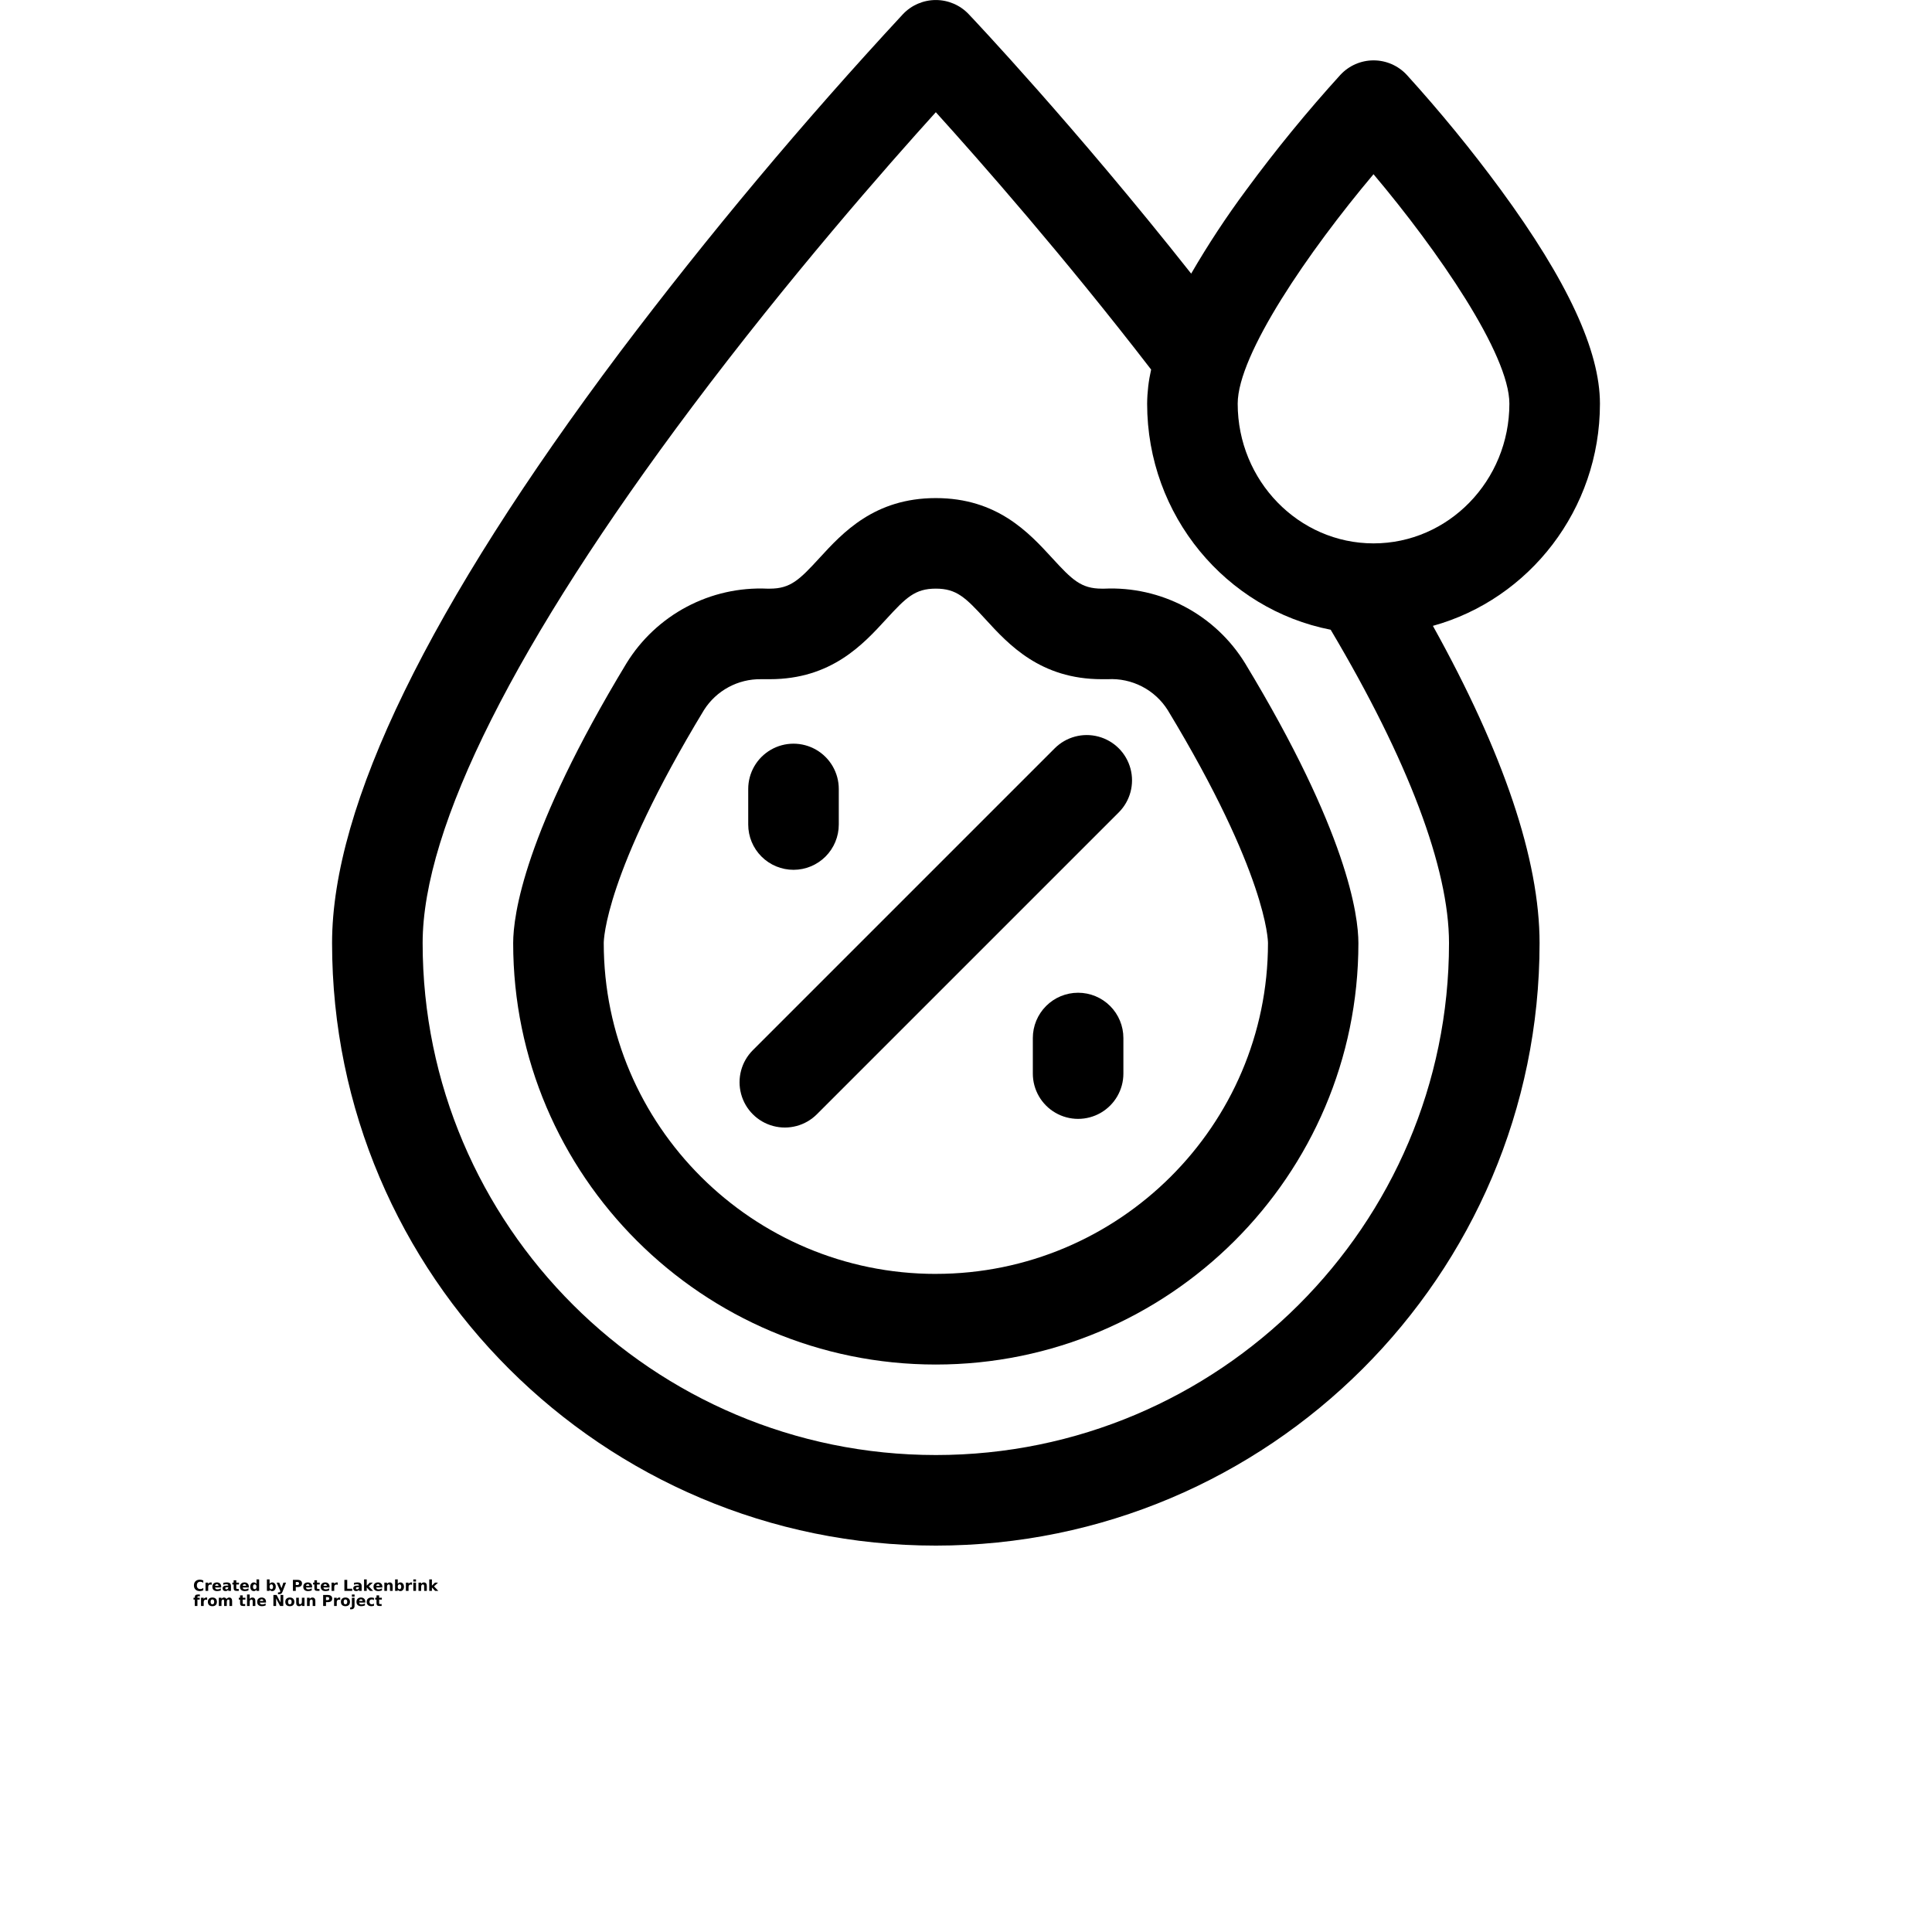
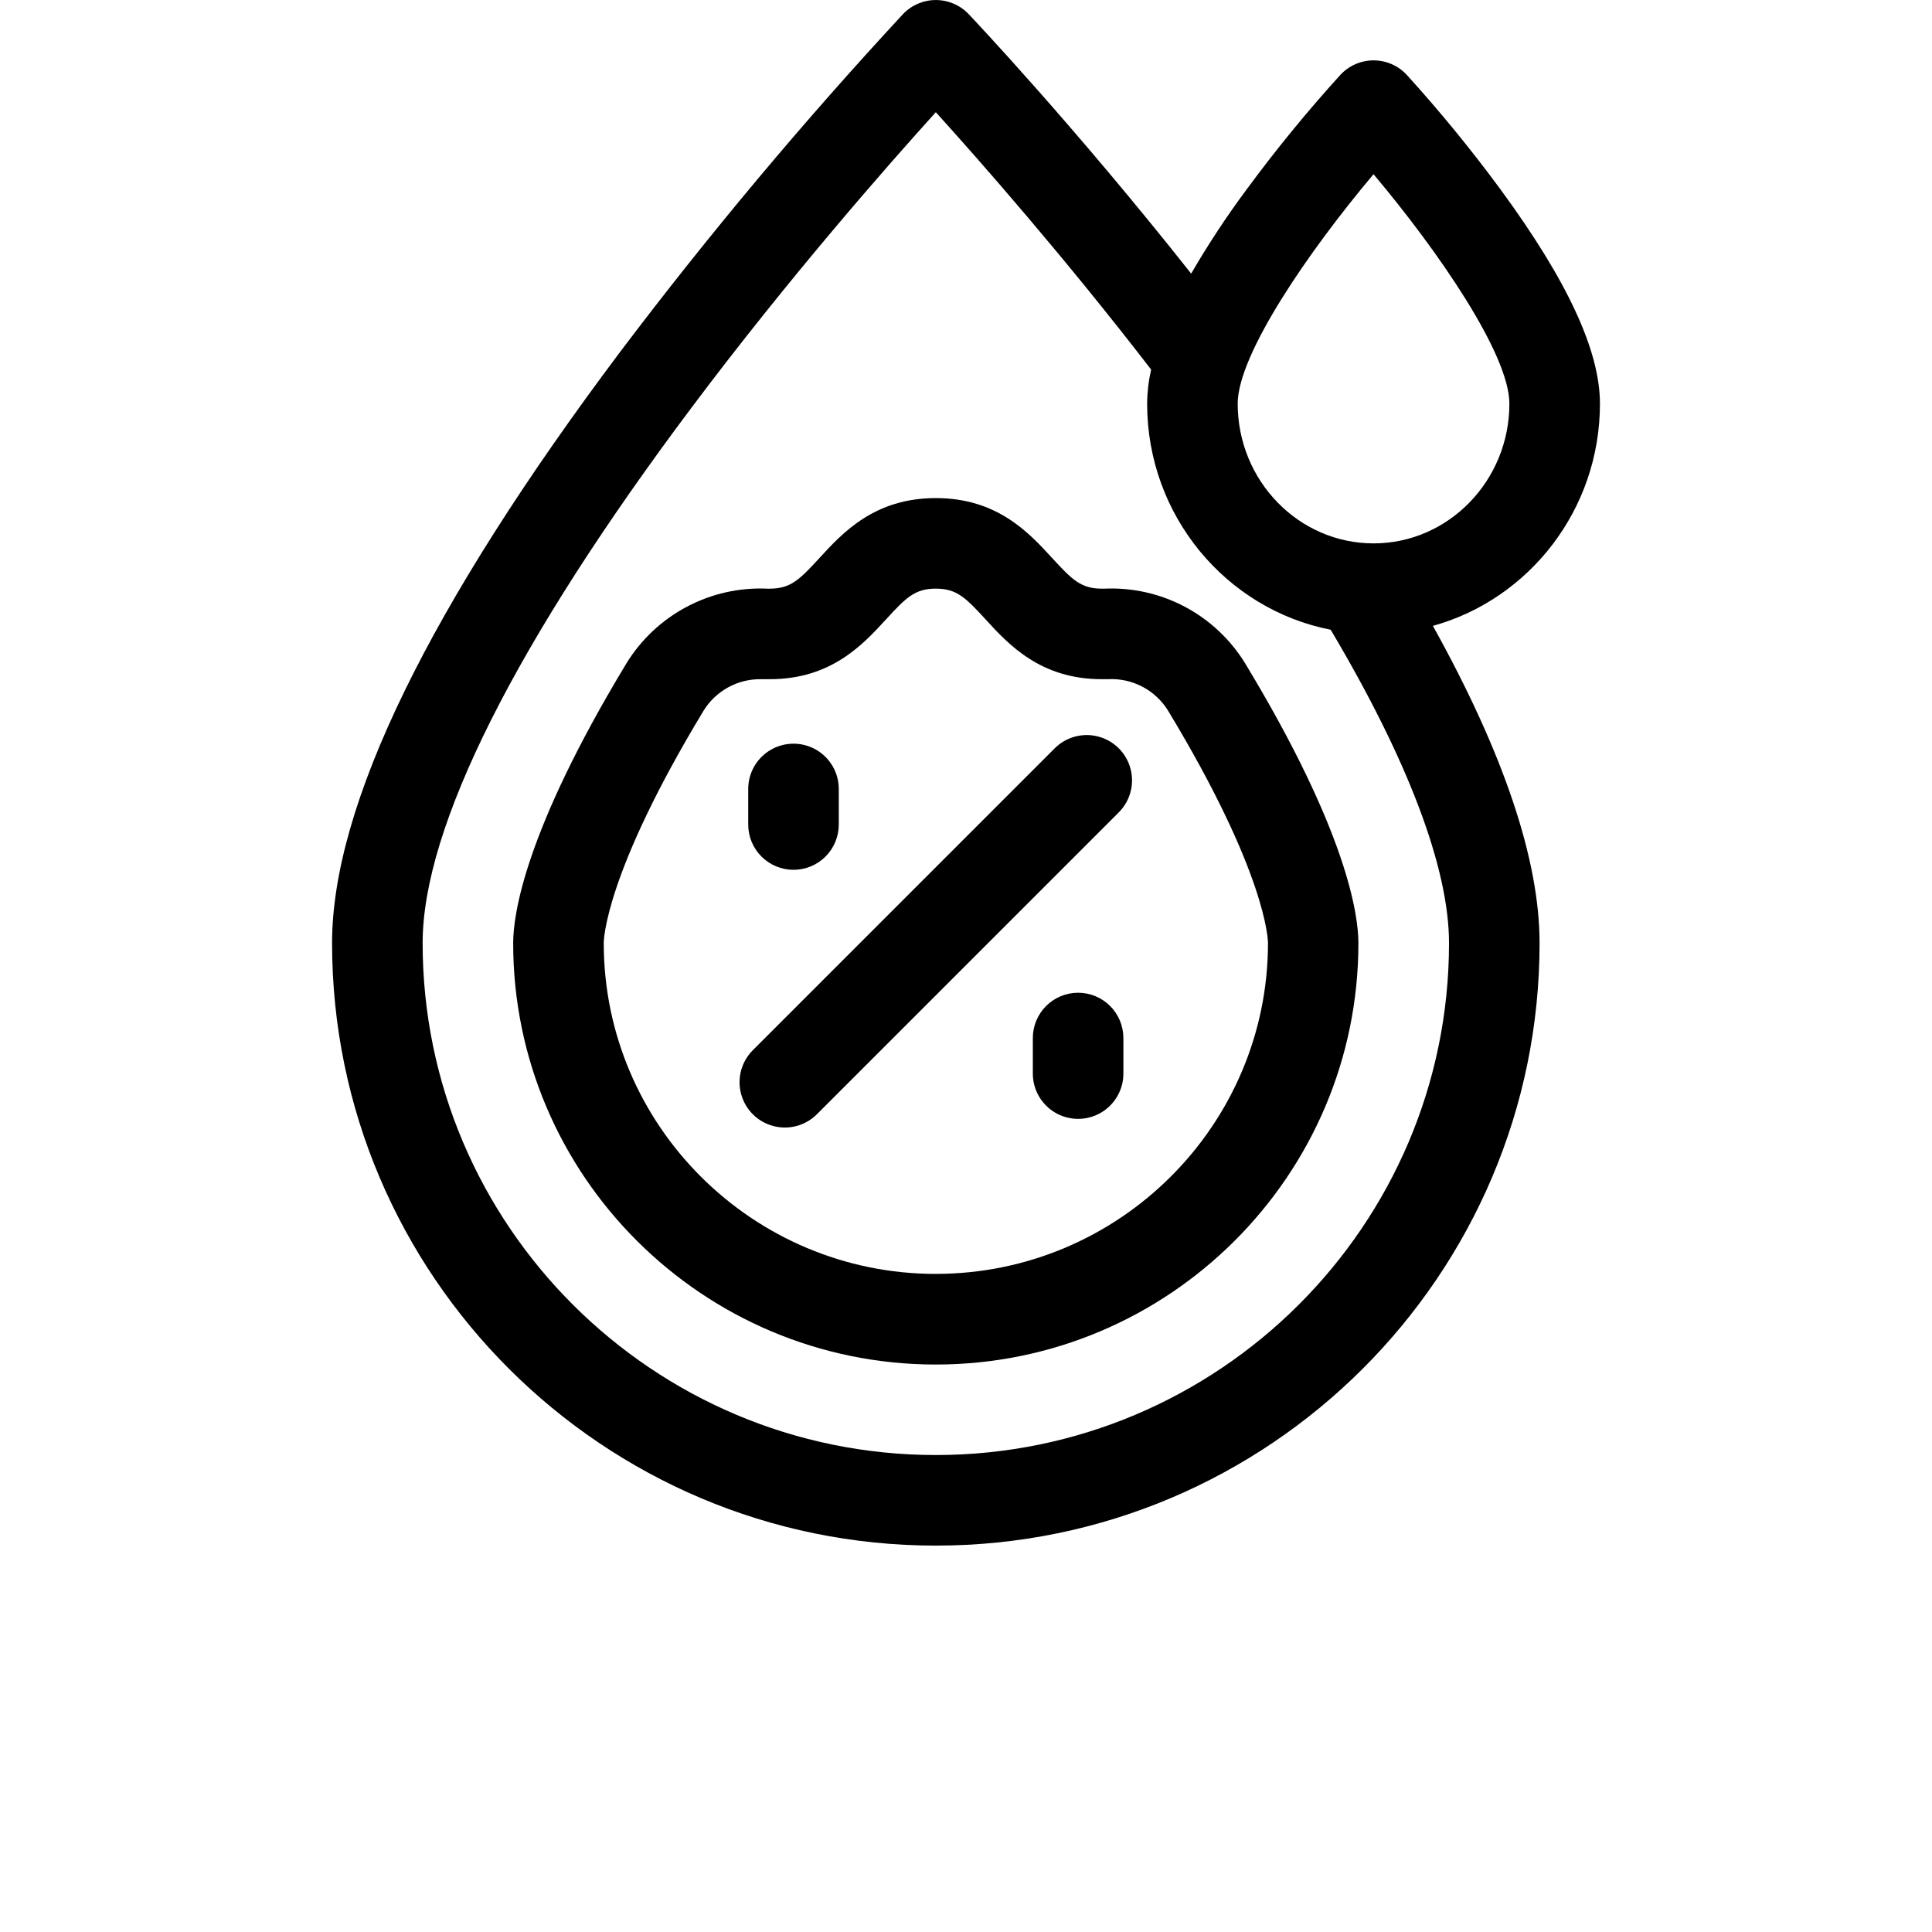
- <svg xmlns="http://www.w3.org/2000/svg" xmlns:xlink="http://www.w3.org/1999/xlink" width="700pt" height="700pt" version="1.1" viewBox="0 0 700 700">
+ <svg xmlns="http://www.w3.org/2000/svg" width="700pt" height="700pt" version="1.1" viewBox="0 0 700 700">
  <defs>
    <symbol id="u" overflow="visible">
      <path d="m3.656-0.219c-0.188 0.094-0.387 0.168-0.594 0.219-0.199 0.051-0.406 0.078-0.625 0.078-0.668 0-1.199-0.18-1.594-0.547-0.387-0.375-0.578-0.879-0.578-1.516 0-0.645 0.191-1.148 0.578-1.516 0.395-0.375 0.926-0.562 1.594-0.562 0.219 0 0.426 0.027 0.625 0.078 0.207 0.055 0.406 0.125 0.594 0.219v0.828c-0.188-0.125-0.375-0.219-0.562-0.281-0.18-0.062-0.371-0.094-0.578-0.094-0.367 0-0.656 0.121-0.875 0.359-0.211 0.23-0.312 0.555-0.312 0.969 0 0.406 0.102 0.73 0.312 0.969 0.219 0.23 0.508 0.344 0.875 0.344 0.207 0 0.398-0.023 0.578-0.078 0.188-0.062 0.375-0.16 0.562-0.297z" />
    </symbol>
    <symbol id="b" overflow="visible">
      <path d="m2.688-2.172c-0.086-0.039-0.168-0.07-0.25-0.094-0.086-0.02-0.168-0.031-0.25-0.031-0.25 0-0.445 0.086-0.578 0.25-0.125 0.156-0.188 0.383-0.188 0.672v1.375h-0.969v-2.984h0.969v0.484c0.113-0.195 0.25-0.336 0.406-0.422 0.164-0.094 0.359-0.141 0.578-0.141h0.109c0.039 0 0.094 0.008 0.156 0.016z" />
    </symbol>
    <symbol id="a" overflow="visible">
      <path d="m3.438-1.5v0.266h-2.234c0.031 0.23 0.113 0.402 0.25 0.516 0.133 0.105 0.328 0.156 0.578 0.156 0.207 0 0.414-0.023 0.625-0.078 0.207-0.062 0.422-0.156 0.641-0.281v0.734c-0.219 0.094-0.445 0.164-0.672 0.203-0.23 0.039-0.453 0.062-0.672 0.062-0.543 0-0.965-0.133-1.266-0.406-0.305-0.281-0.453-0.672-0.453-1.172 0-0.477 0.145-0.859 0.438-1.141 0.301-0.281 0.707-0.422 1.219-0.422 0.469 0 0.844 0.141 1.125 0.422s0.422 0.664 0.422 1.141zm-0.969-0.328c0-0.176-0.059-0.316-0.172-0.422-0.105-0.113-0.242-0.172-0.406-0.172-0.188 0-0.34 0.055-0.453 0.156-0.117 0.105-0.188 0.25-0.219 0.438z" />
    </symbol>
    <symbol id="h" overflow="visible">
      <path d="m1.797-1.344c-0.199 0-0.352 0.039-0.453 0.109-0.094 0.062-0.141 0.164-0.141 0.297 0 0.117 0.035 0.211 0.109 0.281 0.082 0.062 0.195 0.094 0.344 0.094 0.176 0 0.328-0.062 0.453-0.188s0.188-0.285 0.188-0.484v-0.109zm1.469-0.359v1.703h-0.969v-0.438c-0.125 0.18-0.273 0.309-0.438 0.391-0.156 0.082-0.352 0.125-0.578 0.125-0.312 0-0.57-0.086-0.766-0.266-0.188-0.188-0.281-0.422-0.281-0.703 0-0.352 0.117-0.613 0.359-0.781 0.238-0.164 0.617-0.25 1.141-0.25h0.562v-0.062c0-0.156-0.062-0.266-0.188-0.328-0.117-0.07-0.297-0.109-0.547-0.109-0.211 0-0.402 0.023-0.578 0.062-0.18 0.043-0.34 0.102-0.484 0.172v-0.719c0.195-0.051 0.398-0.086 0.609-0.109 0.207-0.031 0.414-0.047 0.625-0.047 0.539 0 0.93 0.109 1.172 0.328 0.238 0.211 0.359 0.555 0.359 1.031z" />
    </symbol>
    <symbol id="c" overflow="visible">
      <path d="m1.5-3.844v0.859h0.984v0.672h-0.984v1.281c0 0.137 0.023 0.23 0.078 0.281 0.062 0.043 0.176 0.062 0.344 0.062h0.484v0.688h-0.812c-0.387 0-0.656-0.078-0.812-0.234s-0.234-0.422-0.234-0.797v-1.281h-0.469v-0.672h0.469v-0.859z" />
    </symbol>
    <symbol id="k" overflow="visible">
      <path d="m2.5-2.547v-1.609h0.953v4.156h-0.953v-0.438c-0.137 0.18-0.281 0.309-0.438 0.391-0.156 0.082-0.34 0.125-0.547 0.125-0.375 0-0.684-0.145-0.922-0.438-0.23-0.289-0.344-0.672-0.344-1.141 0-0.457 0.113-0.832 0.344-1.125 0.238-0.289 0.547-0.438 0.922-0.438 0.195 0 0.375 0.043 0.531 0.125 0.164 0.086 0.316 0.215 0.453 0.391zm-0.641 1.938c0.207 0 0.363-0.07 0.469-0.219 0.113-0.156 0.172-0.379 0.172-0.672 0-0.281-0.059-0.492-0.172-0.641-0.105-0.156-0.262-0.234-0.469-0.234-0.199 0-0.355 0.078-0.469 0.234-0.105 0.148-0.156 0.359-0.156 0.641 0 0.293 0.051 0.516 0.156 0.672 0.113 0.148 0.27 0.219 0.469 0.219z" />
    </symbol>
    <symbol id="g" overflow="visible">
      <path d="m2.047-0.609c0.207 0 0.363-0.07 0.469-0.219 0.113-0.156 0.172-0.379 0.172-0.672 0-0.281-0.059-0.492-0.172-0.641-0.105-0.156-0.262-0.234-0.469-0.234-0.199 0-0.355 0.078-0.469 0.234-0.105 0.148-0.156 0.359-0.156 0.641 0 0.293 0.051 0.516 0.156 0.672 0.113 0.148 0.27 0.219 0.469 0.219zm-0.625-1.938c0.125-0.176 0.266-0.305 0.422-0.391 0.164-0.082 0.352-0.125 0.562-0.125 0.363 0 0.664 0.148 0.906 0.438 0.238 0.293 0.359 0.668 0.359 1.125 0 0.469-0.121 0.852-0.359 1.141-0.242 0.293-0.543 0.438-0.906 0.438-0.211 0-0.398-0.043-0.562-0.125-0.156-0.082-0.297-0.211-0.422-0.391v0.438h-0.969v-4.156h0.969z" />
    </symbol>
    <symbol id="j" overflow="visible">
      <path d="m0.062-2.984h0.953l0.812 2.016 0.688-2.016h0.953l-1.266 3.266c-0.125 0.332-0.273 0.566-0.438 0.703-0.168 0.133-0.391 0.203-0.672 0.203h-0.547v-0.641h0.297c0.164 0 0.285-0.027 0.359-0.078 0.07-0.055 0.129-0.141 0.172-0.266l0.031-0.094z" />
    </symbol>
    <symbol id="f" overflow="visible">
      <path d="m0.5-3.984h1.703c0.508 0 0.898 0.117 1.172 0.344 0.27 0.219 0.406 0.539 0.406 0.953 0 0.418-0.137 0.742-0.406 0.969-0.273 0.219-0.664 0.328-1.172 0.328h-0.672v1.391h-1.031zm1.031 0.75v1.109h0.562c0.195 0 0.348-0.047 0.453-0.141 0.113-0.102 0.172-0.242 0.172-0.422 0-0.176-0.059-0.312-0.172-0.406-0.105-0.094-0.258-0.141-0.453-0.141z" />
    </symbol>
    <symbol id="t" overflow="visible">
      <path d="m0.5-3.984h1.031v3.203h1.797v0.781h-2.828z" />
    </symbol>
    <symbol id="i" overflow="visible">
      <path d="m0.453-4.156h0.969v2.266l1.094-1.094h1.109l-1.453 1.359 1.562 1.625h-1.156l-1.156-1.25v1.25h-0.969z" />
    </symbol>
    <symbol id="e" overflow="visible">
      <path d="m3.469-1.828v1.828h-0.969v-1.391c0-0.258-0.008-0.438-0.016-0.531-0.012-0.102-0.031-0.176-0.062-0.219-0.031-0.062-0.086-0.109-0.156-0.141-0.062-0.039-0.133-0.062-0.203-0.062-0.211 0-0.371 0.078-0.484 0.234-0.105 0.156-0.156 0.371-0.156 0.641v1.469h-0.969v-2.984h0.969v0.438c0.133-0.176 0.285-0.305 0.453-0.391 0.164-0.082 0.344-0.125 0.531-0.125 0.344 0 0.602 0.109 0.781 0.328 0.188 0.211 0.281 0.512 0.281 0.906z" />
    </symbol>
    <symbol id="s" overflow="visible">
      <path d="m0.453-2.984h0.969v2.984h-0.969zm0-1.172h0.969v0.781h-0.969z" />
    </symbol>
    <symbol id="r" overflow="visible">
      <path d="m2.422-4.156v0.625h-0.516c-0.137 0-0.234 0.027-0.297 0.078-0.055 0.055-0.078 0.137-0.078 0.25v0.219h0.828v0.672h-0.828v2.312h-0.953v-2.312h-0.469v-0.672h0.469v-0.219c0-0.32 0.086-0.562 0.266-0.719 0.188-0.156 0.473-0.234 0.859-0.234z" />
    </symbol>
    <symbol id="d" overflow="visible">
      <path d="m1.875-2.375c-0.211 0-0.371 0.078-0.484 0.234-0.105 0.148-0.156 0.359-0.156 0.641 0 0.293 0.051 0.516 0.156 0.672 0.113 0.148 0.273 0.219 0.484 0.219 0.207 0 0.367-0.07 0.484-0.219 0.113-0.156 0.172-0.379 0.172-0.672 0-0.281-0.059-0.492-0.172-0.641-0.117-0.156-0.277-0.234-0.484-0.234zm0-0.688c0.52 0 0.922 0.141 1.203 0.422 0.289 0.273 0.438 0.652 0.438 1.141 0 0.5-0.148 0.891-0.438 1.172-0.281 0.273-0.684 0.406-1.203 0.406-0.512 0-0.914-0.133-1.203-0.406-0.293-0.281-0.438-0.672-0.438-1.172 0-0.488 0.145-0.867 0.438-1.141 0.289-0.281 0.691-0.422 1.203-0.422z" />
    </symbol>
    <symbol id="q" overflow="visible">
      <path d="m3.234-2.5c0.113-0.176 0.254-0.312 0.422-0.406 0.164-0.102 0.352-0.156 0.562-0.156 0.332 0 0.586 0.109 0.766 0.328 0.188 0.211 0.281 0.512 0.281 0.906v1.828h-0.969v-1.562c0.008-0.02 0.016-0.039 0.016-0.062v-0.109c0-0.219-0.031-0.375-0.094-0.469s-0.164-0.141-0.297-0.141c-0.188 0-0.336 0.078-0.438 0.234-0.094 0.148-0.141 0.359-0.141 0.641v1.469h-0.969v-1.562c0-0.332-0.031-0.547-0.094-0.641-0.055-0.094-0.152-0.141-0.297-0.141-0.18 0-0.32 0.078-0.422 0.234-0.094 0.148-0.141 0.359-0.141 0.641v1.469h-0.969v-2.984h0.969v0.438c0.113-0.176 0.242-0.305 0.391-0.391 0.156-0.082 0.328-0.125 0.516-0.125 0.207 0 0.391 0.055 0.547 0.156 0.156 0.094 0.273 0.23 0.359 0.406z" />
    </symbol>
    <symbol id="p" overflow="visible">
      <path d="m3.469-1.828v1.828h-0.969v-1.391c0-0.258-0.008-0.438-0.016-0.531-0.012-0.102-0.031-0.176-0.062-0.219-0.031-0.062-0.086-0.109-0.156-0.141-0.062-0.039-0.133-0.062-0.203-0.062-0.211 0-0.371 0.078-0.484 0.234-0.105 0.156-0.156 0.371-0.156 0.641v1.469h-0.969v-4.156h0.969v1.609c0.133-0.176 0.285-0.305 0.453-0.391 0.164-0.082 0.344-0.125 0.531-0.125 0.344 0 0.602 0.109 0.781 0.328 0.188 0.211 0.281 0.512 0.281 0.906z" />
    </symbol>
    <symbol id="o" overflow="visible">
      <path d="m0.5-3.984h1.156l1.438 2.734v-2.734h0.984v3.984h-1.156l-1.438-2.734v2.734h-0.984z" />
    </symbol>
    <symbol id="n" overflow="visible">
      <path d="m0.422-1.172v-1.812h0.969v0.297 0.609 0.484c0 0.242 0.004 0.418 0.016 0.531 0.008 0.105 0.031 0.18 0.062 0.219 0.039 0.062 0.094 0.117 0.156 0.156 0.062 0.031 0.133 0.047 0.219 0.047 0.195 0 0.352-0.078 0.469-0.234 0.113-0.156 0.172-0.367 0.172-0.641v-1.469h0.953v2.984h-0.953v-0.438c-0.148 0.18-0.305 0.309-0.469 0.391-0.156 0.082-0.336 0.125-0.531 0.125-0.344 0-0.609-0.102-0.797-0.312-0.18-0.219-0.266-0.531-0.266-0.938z" />
    </symbol>
    <symbol id="m" overflow="visible">
      <path d="m0.453-2.984h0.969v2.938c0 0.395-0.102 0.695-0.297 0.906-0.188 0.219-0.465 0.328-0.828 0.328h-0.484v-0.641h0.172c0.176 0 0.297-0.043 0.359-0.125 0.07-0.074 0.109-0.23 0.109-0.469zm0-1.172h0.969v0.781h-0.969z" />
    </symbol>
    <symbol id="l" overflow="visible">
      <path d="m2.875-2.891v0.766c-0.125-0.082-0.258-0.145-0.391-0.188-0.137-0.039-0.273-0.062-0.406-0.062-0.273 0-0.48 0.078-0.625 0.234-0.148 0.156-0.219 0.371-0.219 0.641 0 0.281 0.07 0.5 0.219 0.656 0.145 0.156 0.352 0.234 0.625 0.234 0.145 0 0.285-0.02 0.422-0.062 0.133-0.039 0.258-0.109 0.375-0.203v0.781c-0.148 0.062-0.297 0.102-0.453 0.125-0.156 0.031-0.312 0.047-0.469 0.047-0.543 0-0.965-0.133-1.266-0.406-0.305-0.281-0.453-0.672-0.453-1.172 0-0.488 0.148-0.867 0.453-1.141 0.301-0.281 0.723-0.422 1.266-0.422 0.156 0 0.312 0.016 0.469 0.047 0.156 0.023 0.305 0.062 0.453 0.125z" />
    </symbol>
  </defs>
  <g>
    <path d="m400.12 213.28h-0.906c-7.523 0-10.762-3.203-17.992-11.09-8.41-9.168-19.918-21.723-42.164-21.723s-33.754 12.555-42.164 21.723c-7.242 7.887-10.469 11.09-17.992 11.09h-0.898c-10.137-0.449-20.215 1.816-29.184 6.57-8.969 4.75-16.504 11.812-21.828 20.457-37.055 61.25-41.059 91.305-41.059 101.4 0 84.219 68.688 152.69 153.12 152.69s153.12-68.492 153.12-152.69c0-10.094-4.004-40.195-41.059-101.4-5.316-8.648-12.852-15.711-21.816-20.465-8.969-4.754-19.047-7.019-29.188-6.562zm-61.062 248.28c-66.336 0-120.31-53.781-120.31-119.88 0-0.996 0.414-25.156 36.312-84.414 4.488-7.082 12.336-11.316 20.715-11.18h0.996 2.133c22.258 0 33.766-12.555 42.176-21.734 7.231-7.883 10.457-11.078 17.98-11.078s10.75 3.203 17.98 11.078c8.402 9.18 19.918 21.734 42.176 21.734h2.188c4.289-0.238 8.562 0.68 12.379 2.652s7.035 4.934 9.32 8.57c35.898 59.305 36.312 83.422 36.312 84.414-0.043 66.051-54.02 119.83-120.36 119.83z" />
    <path d="m579.69 146.26c0-19.172-11.77-44.547-35.984-77.57-10.613-14.43-21.965-28.301-34.004-41.562-3.106-3.348-7.465-5.254-12.031-5.254-4.566 0-8.926 1.906-12.031 5.254-12.043 13.262-23.391 27.133-34.004 41.562-7.254 9.762-13.949 19.93-20.051 30.449-42.207-53.387-78.871-92.18-80.609-94.008-3.098-3.269-7.406-5.121-11.91-5.121s-8.812 1.852-11.91 5.121c-36.16 39.012-70.332 79.816-102.39 122.26-69.312 92.32-104.45 164.42-104.45 214.3 0 120.38 98.133 218.31 218.75 218.31s218.75-97.934 218.75-218.31c0-30.164-12.992-68.754-38.652-114.93 34.836-9.637 60.527-42.066 60.527-80.5zm-82.031-83.125c23.375 27.738 49.219 65.23 49.219 83.125 0 27.914-22.082 50.617-49.219 50.617s-49.219-22.707-49.219-50.617c0-17.883 25.844-55.391 49.219-83.148zm-158.59 464.05c-102.53 0-185.94-83.211-185.94-185.5 0-41.969 33.785-109.18 97.703-194.36 35-46.648 70.371-86.93 88.234-106.67 16.133 17.828 46.527 52.391 78.008 93.242-0.922 4.055-1.406 8.199-1.445 12.359 0 40.609 28.668 74.508 66.5 81.91 28.066 47.25 42.875 86.406 42.875 113.52 0 102.29-83.41 185.5-185.94 185.5z" />
    <path d="m382.14 271.13-109.38 109.38c-4.144 4.148-5.766 10.191-4.246 15.852 1.516 5.664 5.941 10.09 11.605 11.605 5.66 1.52 11.703-0.102 15.852-4.246l109.38-109.38c4.144-4.148 5.766-10.191 4.246-15.852-1.516-5.664-5.941-10.09-11.605-11.605-5.66-1.52-11.703 0.102-15.852 4.246z" />
    <path d="m287.5 315.15c4.352 0 8.523-1.727 11.602-4.805 3.074-3.078 4.805-7.25 4.805-11.602v-12.883c0-5.863-3.129-11.277-8.203-14.211-5.078-2.93-11.332-2.93-16.406 0-5.078 2.934-8.203 8.348-8.203 14.211v12.883c0 4.352 1.727 8.523 4.805 11.602s7.25 4.805 11.602 4.805z" />
    <path d="m390.62 359.69c-4.352 0-8.523 1.727-11.602 4.805-3.074 3.078-4.805 7.25-4.805 11.602v12.883c0 5.863 3.129 11.277 8.203 14.211 5.078 2.93 11.332 2.93 16.406 0 5.078-2.934 8.203-8.348 8.203-14.211v-12.883c0-4.352-1.727-8.523-4.805-11.602s-7.25-4.805-11.602-4.805z" />
-     <use x="70" y="576.406" xlink:href="#u" />
-     <use x="74.012" y="576.406" xlink:href="#b" />
-     <use x="76.711" y="576.406" xlink:href="#a" />
-     <use x="80.418" y="576.406" xlink:href="#h" />
-     <use x="84.109" y="576.406" xlink:href="#c" />
-     <use x="86.723" y="576.406" xlink:href="#a" />
-     <use x="90.434" y="576.406" xlink:href="#k" />
-     <use x="96.25" y="576.406" xlink:href="#g" />
-     <use x="100.168" y="576.406" xlink:href="#j" />
-     <use x="105.637" y="576.406" xlink:href="#f" />
-     <use x="109.645" y="576.406" xlink:href="#a" />
-     <use x="113.352" y="576.406" xlink:href="#c" />
-     <use x="115.965" y="576.406" xlink:href="#a" />
-     <use x="119.676" y="576.406" xlink:href="#b" />
-     <use x="124.277" y="576.406" xlink:href="#t" />
-     <use x="127.762" y="576.406" xlink:href="#h" />
-     <use x="131.453" y="576.406" xlink:href="#i" />
-     <use x="135.09" y="576.406" xlink:href="#a" />
-     <use x="138.797" y="576.406" xlink:href="#e" />
-     <use x="142.691" y="576.406" xlink:href="#g" />
-     <use x="146.605" y="576.406" xlink:href="#b" />
-     <use x="149.301" y="576.406" xlink:href="#s" />
-     <use x="151.176" y="576.406" xlink:href="#e" />
-     <use x="155.07" y="576.406" xlink:href="#i" />
-     <use x="70" y="581.875" xlink:href="#r" />
-     <use x="72.379" y="581.875" xlink:href="#b" />
-     <use x="75.078" y="581.875" xlink:href="#d" />
-     <use x="78.832" y="581.875" xlink:href="#q" />
-     <use x="86.438" y="581.875" xlink:href="#c" />
-     <use x="89.051" y="581.875" xlink:href="#p" />
-     <use x="92.941" y="581.875" xlink:href="#a" />
-     <use x="98.555" y="581.875" xlink:href="#o" />
-     <use x="103.133" y="581.875" xlink:href="#d" />
-     <use x="106.891" y="581.875" xlink:href="#n" />
-     <use x="110.785" y="581.875" xlink:href="#e" />
-     <use x="116.582" y="581.875" xlink:href="#f" />
-     <use x="120.59" y="581.875" xlink:href="#b" />
-     <use x="123.285" y="581.875" xlink:href="#d" />
-     <use x="127.043" y="581.875" xlink:href="#m" />
-     <use x="128.918" y="581.875" xlink:href="#a" />
-     <use x="132.625" y="581.875" xlink:href="#l" />
-     <use x="135.867" y="581.875" xlink:href="#c" />
  </g>
</svg>
